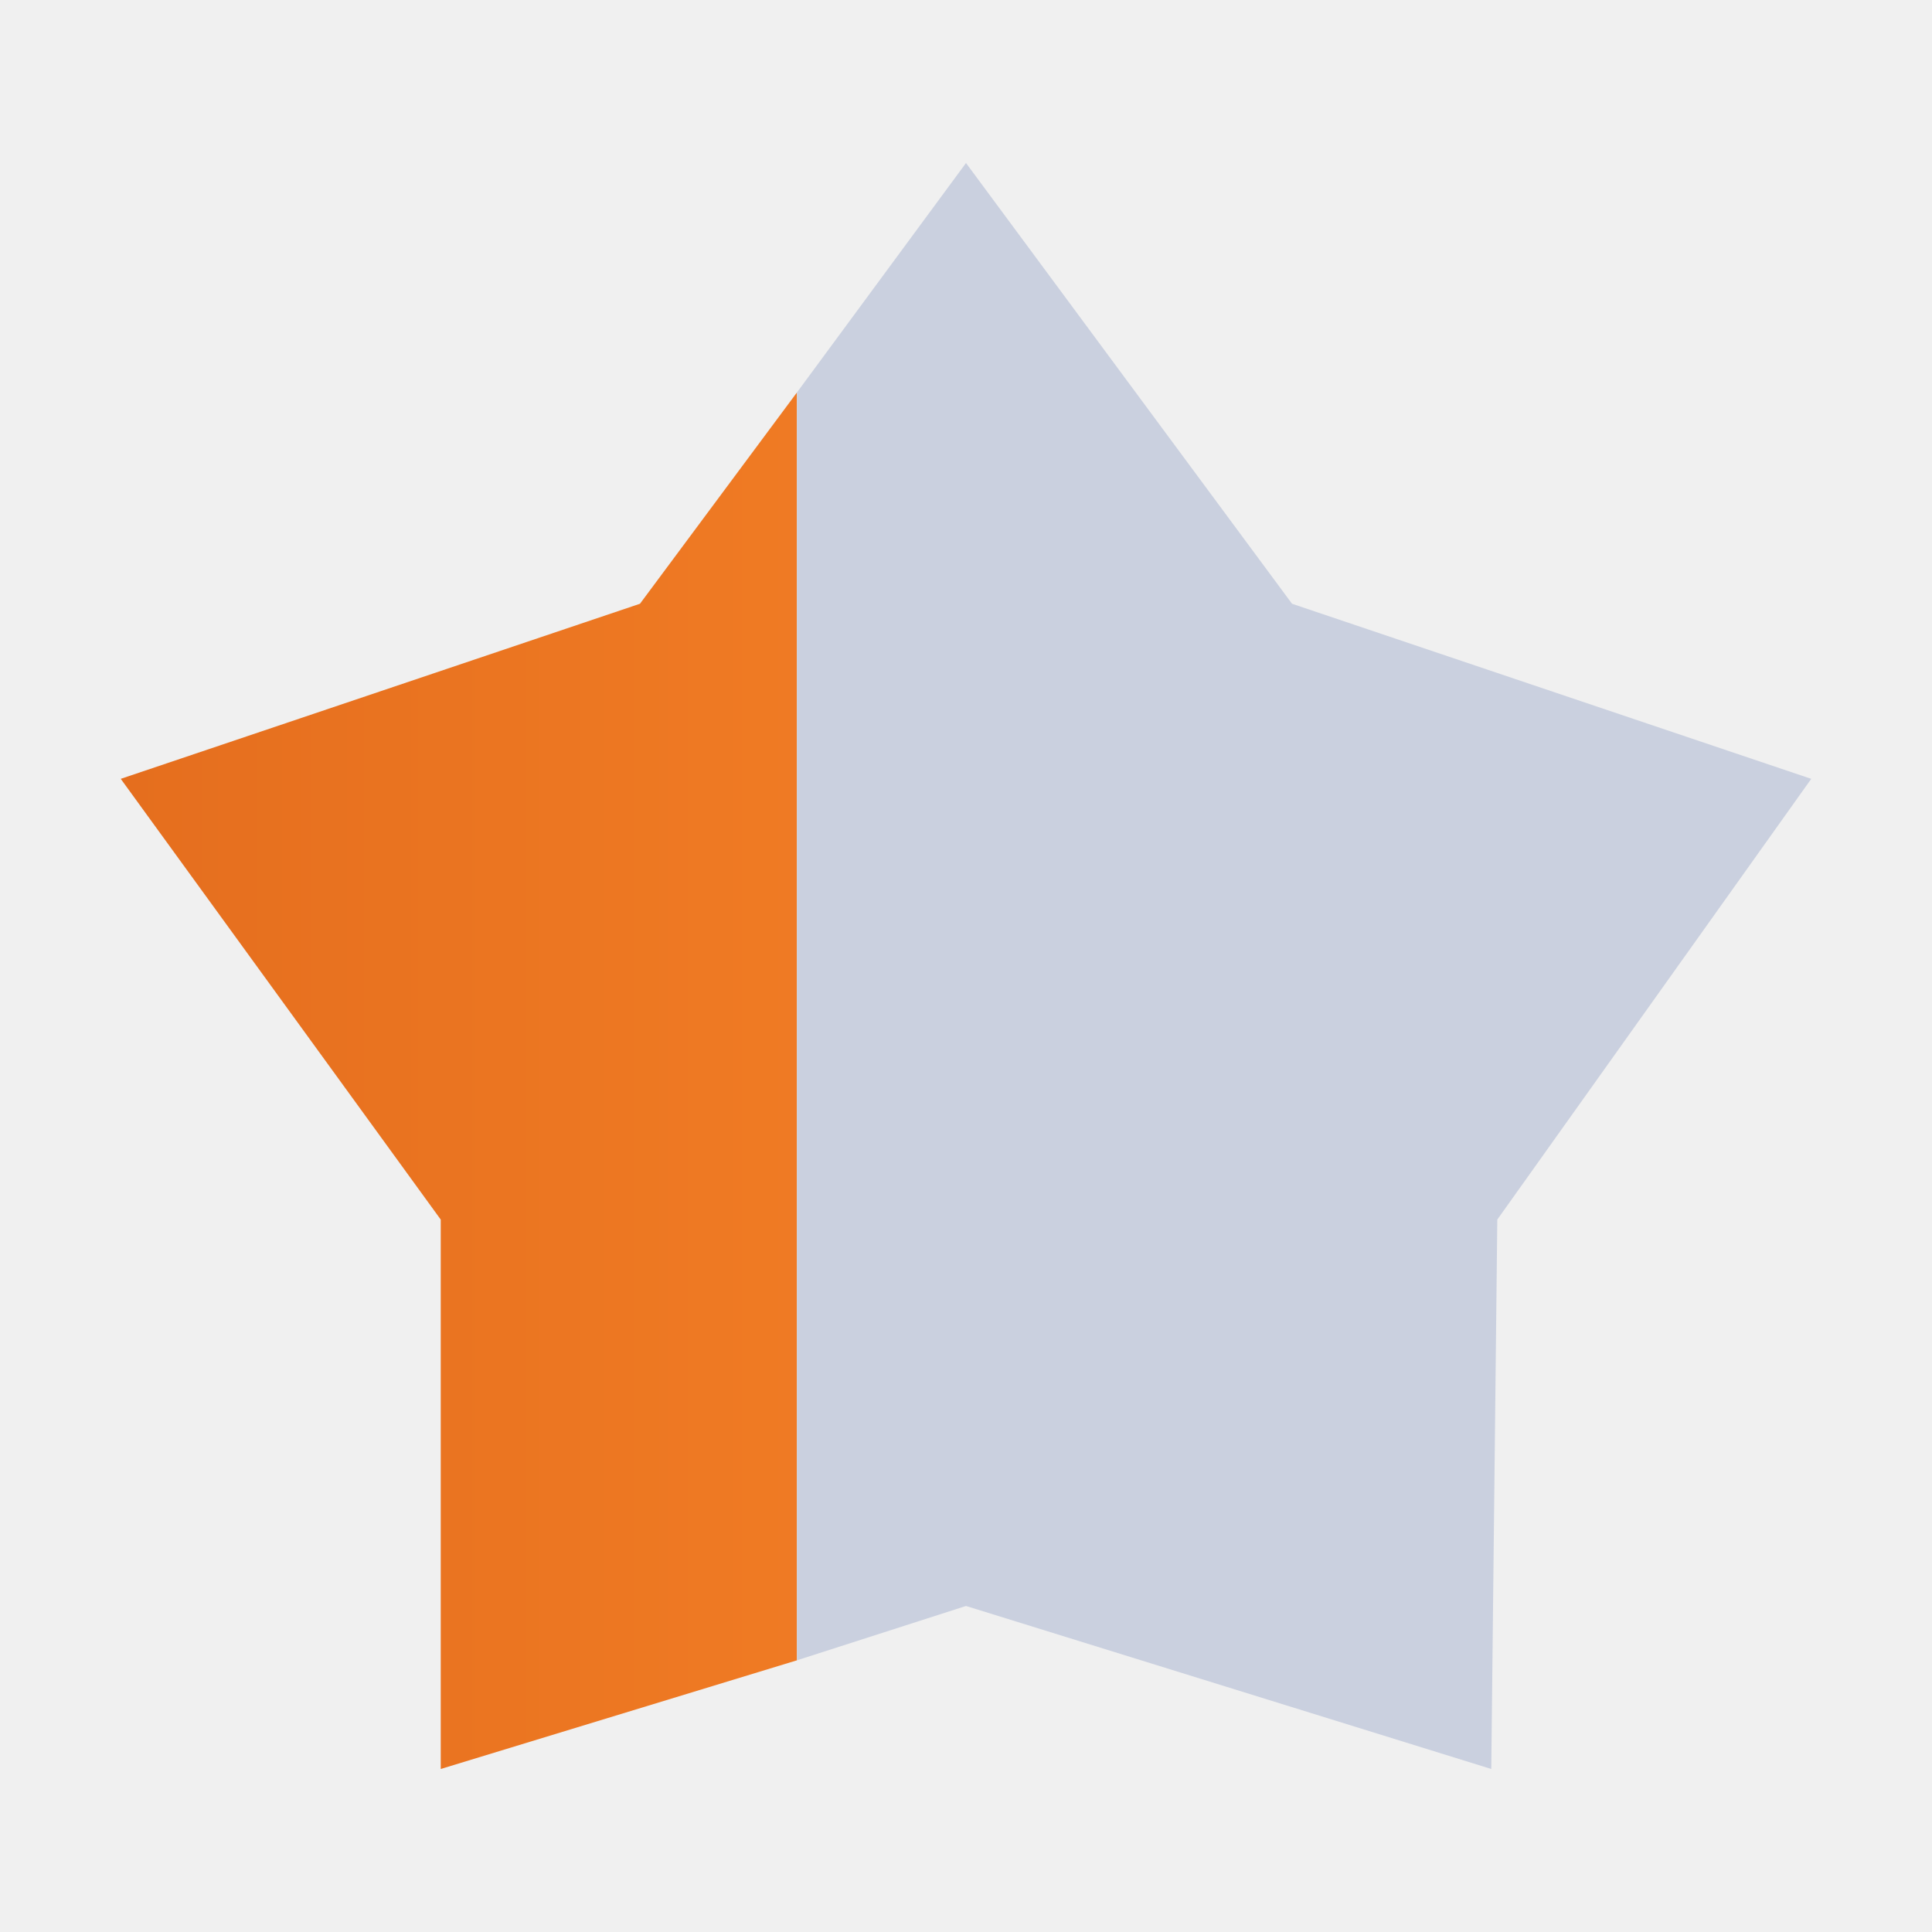
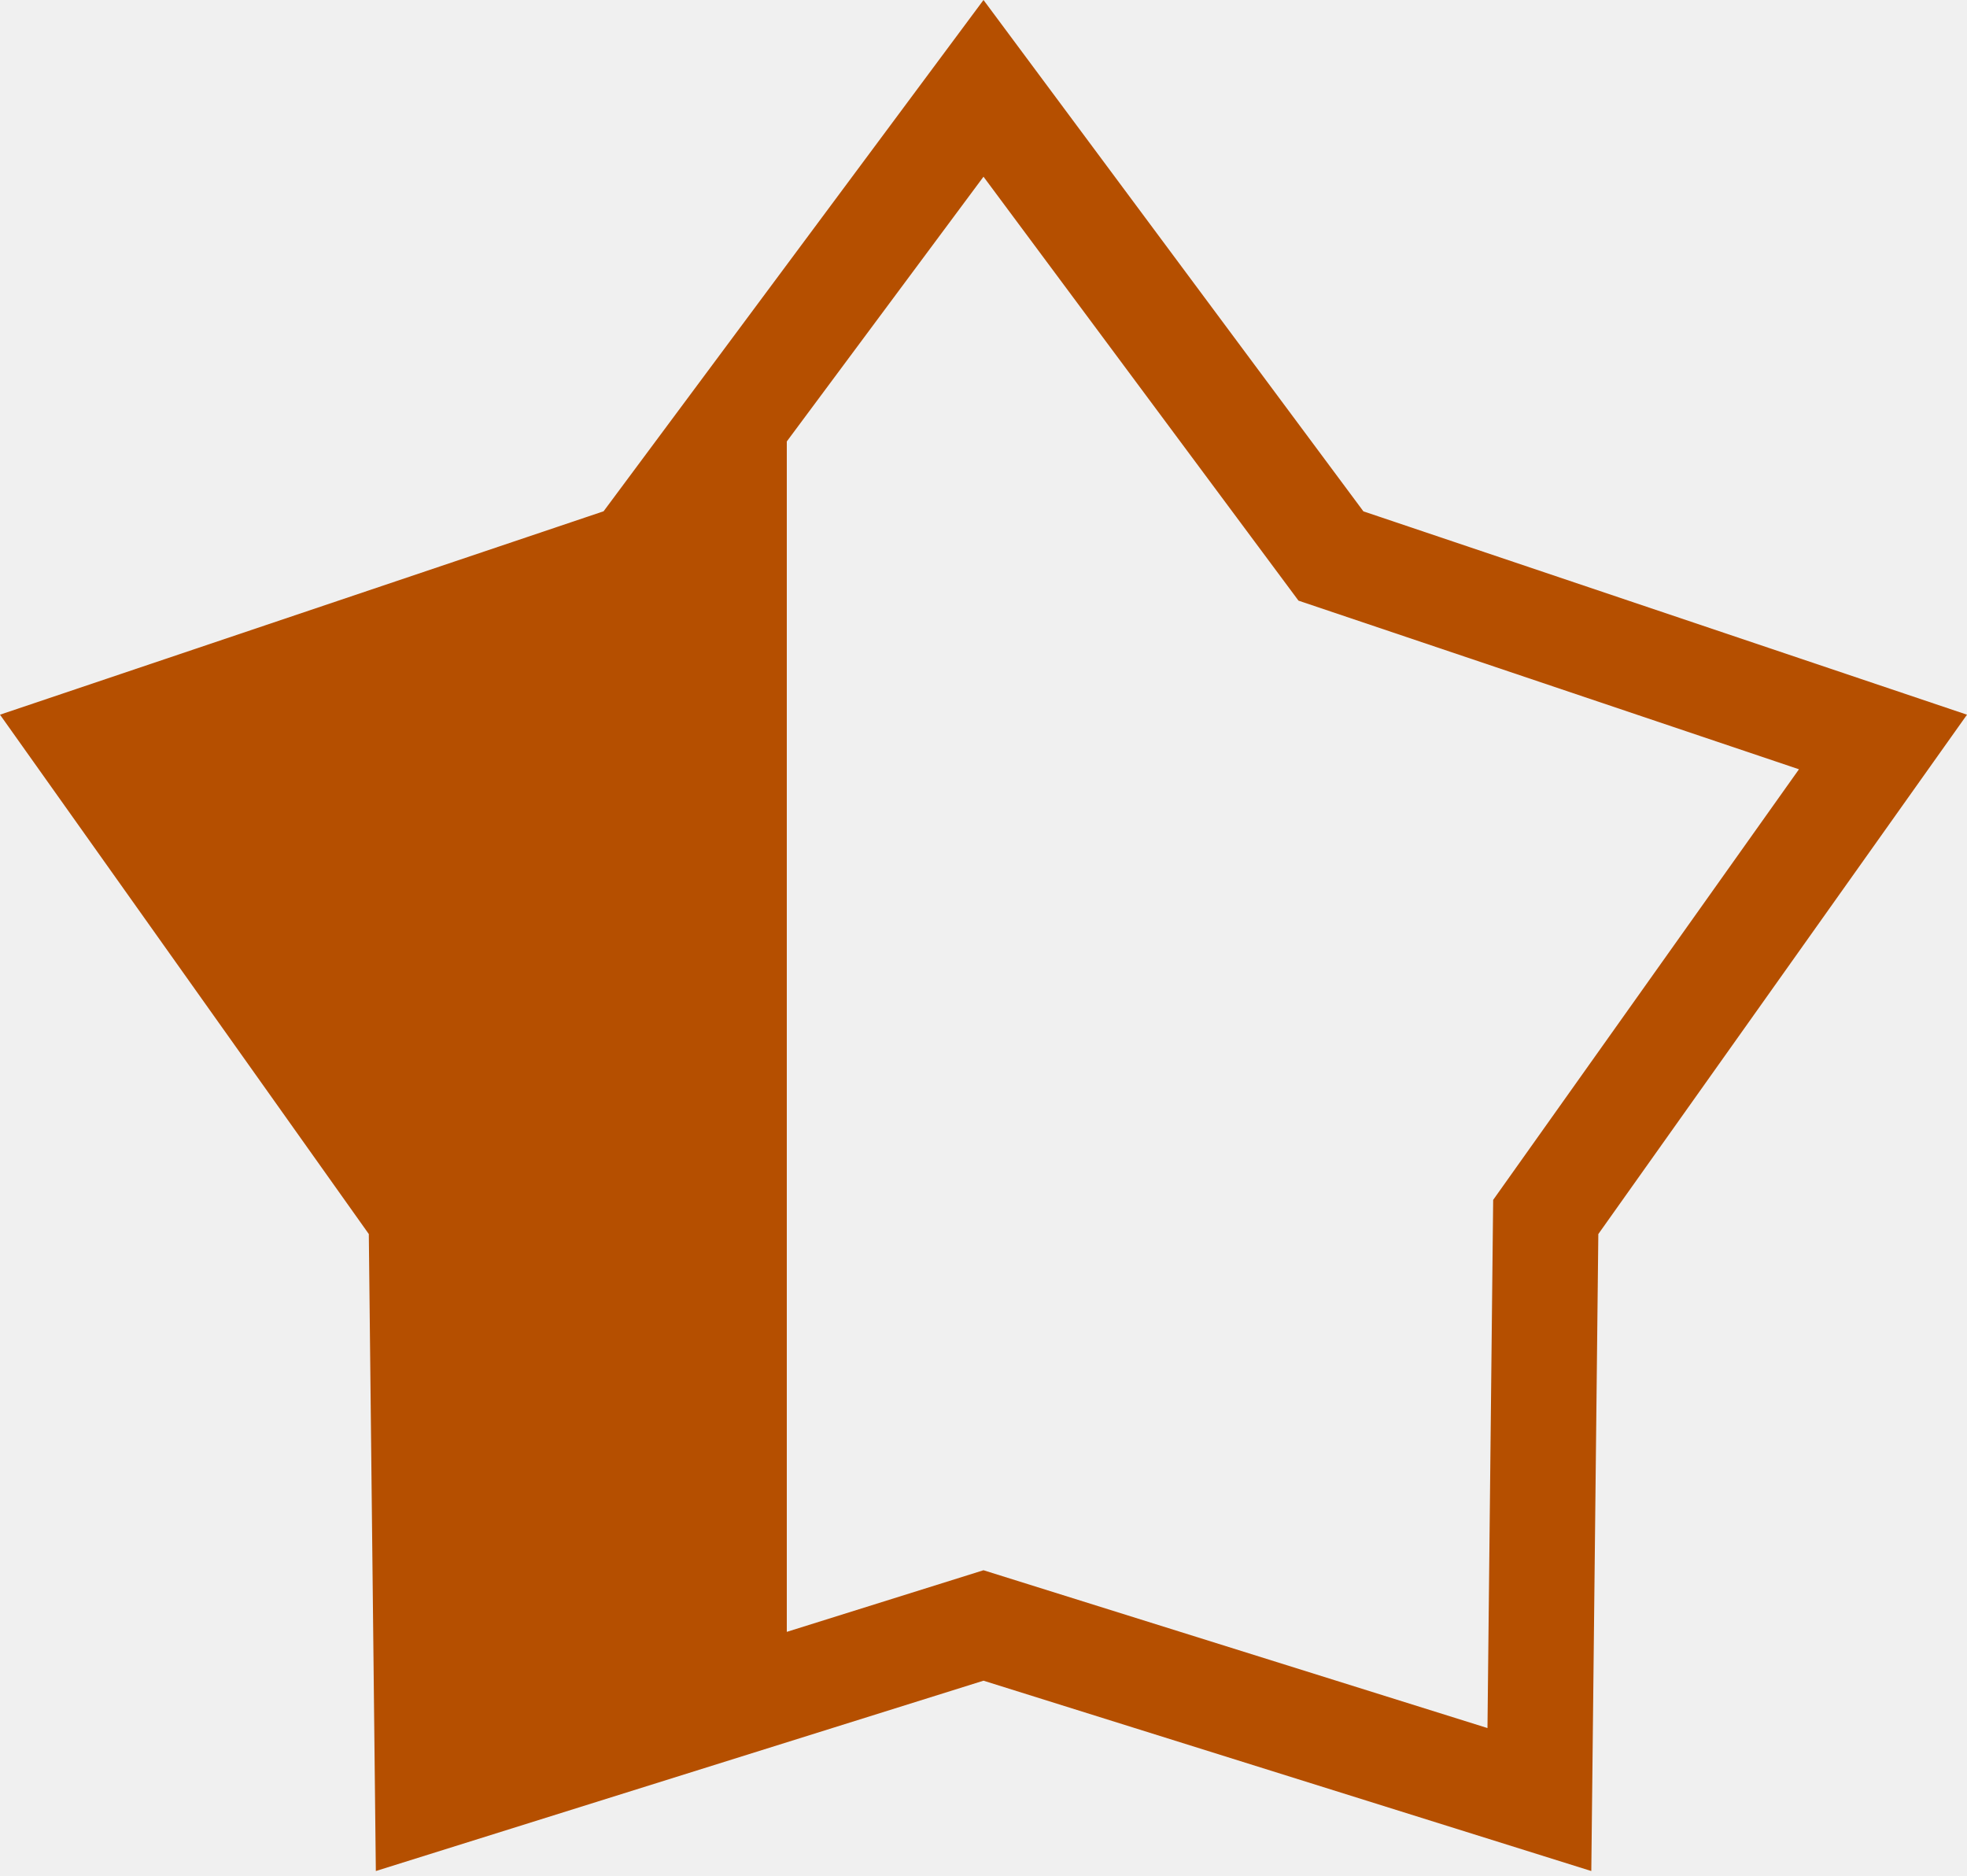
- <svg xmlns="http://www.w3.org/2000/svg" xmlns:xlink="http://www.w3.org/1999/xlink" version="1.1" id="Layer_1" x="0px" y="0px" viewBox="0 0 32 32" enable-background="new 0 0 32 32" xml:space="preserve">
-   <g>
-     <defs>
-       <polygon id="SVGID_1_" points="10.6,10 2,12.9 7.3,20.2 7.3,29.3 13.2,27.5 13.2,6.5   " />
-     </defs>
-     <clipPath id="SVGID_2_">
-       <use xlink:href="#SVGID_1_" overflow="visible" />
+ <svg xmlns="http://www.w3.org/2000/svg" width="280" height="267" viewBox="0 0 280 267" fill="none">
+   <g clip-path="url(#clip0_7_80)">
+     <path d="M112 62.83L140 25.15L184.84 85.49L256.08 109.49L212.55 170.78L211.74 245.95L140 223.49L112 232.26V62.83ZM140 0L85.92 72.77L0 101.72L31.15 145.58L52.5 175.64L53.5 266.3L140 239.21L226.52 266.3L227.52 175.64L280 101.72L194.08 72.78L140 0Z" fill="#B54F00" />
+   </g>
+   <defs>
+     <clipPath id="clip0_7_80">
+       <rect width="280" height="266.3" fill="white" />
    </clipPath>
-     <linearGradient id="SVGID_3_" gradientUnits="userSpaceOnUse" x1="0.964" y1="33.54" x2="1.964" y2="33.54" gradientTransform="matrix(-28 0 0 -28 57 957.0001)">
-       <stop offset="0" style="stop-color:#FF8D2C" />
-       <stop offset="1.000000e-02" style="stop-color:#FF8D2C" />
-       <stop offset="1" style="stop-color:#E56E1E" />
-     </linearGradient>
-     <rect x="2" y="6.5" clip-path="url(#SVGID_2_)" fill="url(#SVGID_3_)" width="11.2" height="22.9" />
-   </g>
-   <polygon fill="#CAD0DF" points="16,2.7 13.2,6.5 13.2,27.5 16,26.6 24.7,29.3 24.8,20.2 30,12.9 21.4,10 " />
+   </defs>
</svg>
